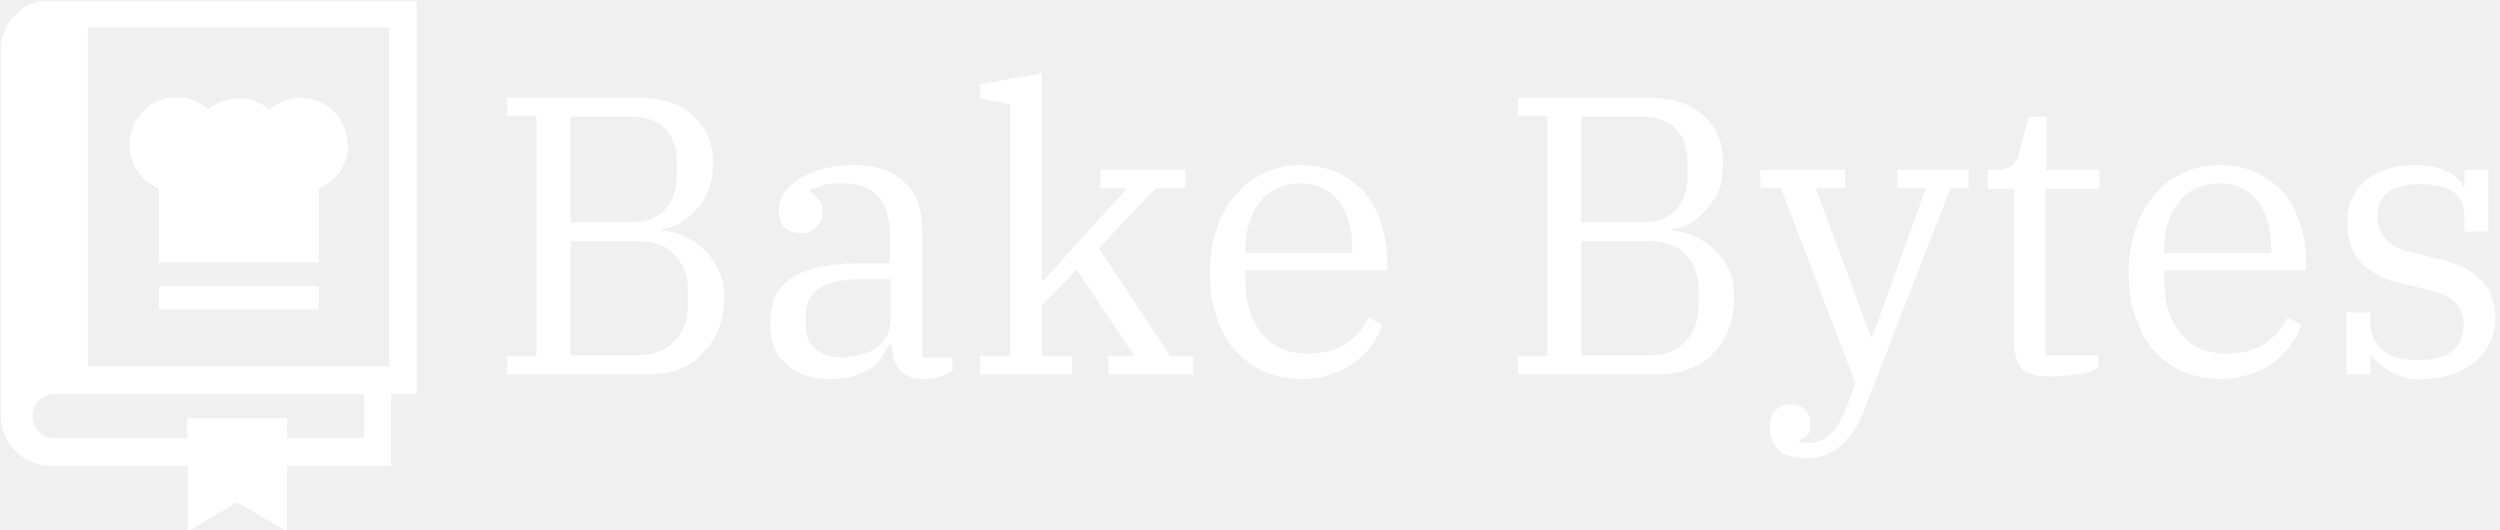
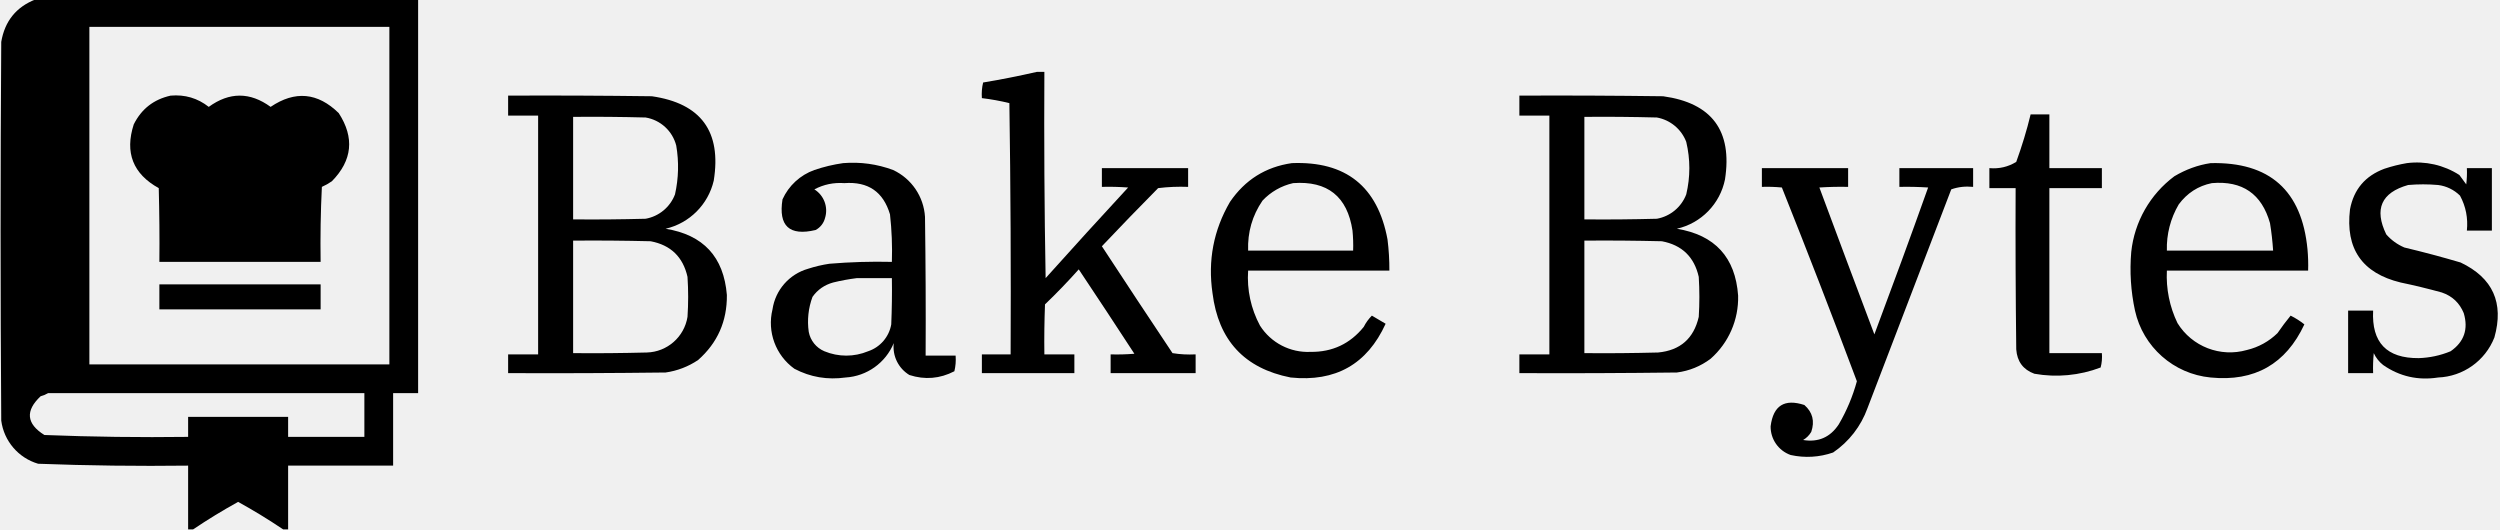
- <svg xmlns="http://www.w3.org/2000/svg" width="2000" height="424">
-   <svg viewBox="0 0 396 84" data-background-color="#ff641d" height="424" width="2000" transform="translate(-1.2 .8)">
-     <svg viewBox="0 0 395.5 84.3" height="84.3" width="395.5" transform="translate(.2 -.2)">
-       <svg viewBox="0 0 496.4 105.8" height="84.3" width="395.5">
-         <svg viewBox="0 0 395.5 76.6" height="76.6" width="395.5" transform="translate(100.8 14.6)">
-           <svg viewBox="0 0 395.5 76.6" height="76.6" width="395.5">
-             <svg viewBox="0 0 395.5 76.6" height="76.6" width="395.5">
-               <svg width="395.5" viewBox="2.8 -38 251 48.6" height="76.6" data-palette-color="#d4d4d4">
-                 <path d="M2.8 0v-2.3h3.7v-30.3H2.7v-2.3h16.8q4.4 0 6.8 2.3 2.5 2.2 2.5 6 0 1.8-.6 3.3-.5 1.4-1.4 2.4-1 1.1-2.1 1.8-1.2.6-2.4.8v.2q1.3 0 2.6.6 1.5.6 2.6 1.6t1.9 2.6q.8 1.6.8 3.6 0 2.2-.7 4-.7 1.8-2 3-1.1 1.4-2.9 2Q23 0 21 0H2.8Zm8-16.8v14.4h8.6q2.9 0 4.5-1.8 1.7-1.6 1.7-4.4v-2.2q0-2.6-1.7-4.3-1.6-1.7-4.5-1.7h-8.6Zm0-15.7v13.3h7.8q2.7 0 4.1-1.6 1.5-1.6 1.5-4v-2.1q0-2.5-1.4-4-1.5-1.6-4.2-1.6h-7.8ZM43.6.6Q40 .6 38-1.3 36-3 36-6.4q0-1.8.6-3.3.6-1.4 2-2.4Q40-13 42-13.5q2.3-.5 5.4-.5h3.7v-3.8q0-3-1.5-4.7-1.5-1.6-4.4-1.6-1.3 0-2.4.2l-1.8.6v.2q.5.3 1 .9.6.6.6 1.6 0 1.4-.8 2-.7.8-2 .8-1.1 0-2-.7-.7-.8-.7-2.2 0-1.1.6-2.1.7-1 1.9-1.8t3-1.3q1.8-.5 4-.5 4 0 6.3 2.1t2.3 5.9v16.3H59v1.7q-.6.4-1.5.7-1 .3-2.1.3-2 0-3-1.1t-1-3v-.3h-.3l-1 1.6q-.5.9-1.4 1.5l-2.2 1q-1.3.3-3 .3Zm1.8-2.8q2.4 0 4.1-1.2 1.7-1.2 1.7-3.8V-12h-3.3q-2.1 0-3.5.3-1.5.3-2.4 1-.8.6-1.2 1.5-.3.9-.3 2.1v1q0 2 1.3 3t3.6 1ZM62.5 0v-2.3h3.8v-31.8l-3.8-.7v-1.8l7.8-1.4v26.1h.3l4.2-4.7 6.3-6.9h-3.4v-2.3h10.7v2.3h-3.7l-7.2 7.6 9 13.6h2.9V0H78.7v-2.3H82l-7.3-10.9-4.4 4.5v6.4h3.8V0H62.5Zm40.7.6q-2.8 0-5-1-2.1-1-3.6-2.7-1.5-1.7-2.3-4.3-.8-2.4-.8-5.5 0-3 .9-5.5.8-2.5 2.4-4.3 1.5-1.8 3.6-2.7 2-1 4.6-1 2.5 0 4.5.9T111-23q1.4 1.6 2.1 3.9.8 2.3.8 4.9v1.1H96v1.3q0 4.3 2.2 6.8 2 2.4 5.6 2.4 3.1 0 5-1.3 1.8-1.3 2.8-3.3l1.7 1q-.5 1.4-1.4 2.6-.9 1.2-2.1 2.1-1.3 1-3 1.5-1.6.6-3.6.6ZM96-16v.7h13.5v-.5q0-1.8-.4-3.3-.4-1.5-1.2-2.6-.8-1.1-2-1.7-1.2-.7-3-.7-1.6 0-3 .7-1.2.5-2 1.6-1 1.2-1.4 2.6-.5 1.5-.5 3.3Zm34.4 16v-2.3h3.7v-30.3h-3.7v-2.3H147q4.4 0 6.9 2.3 2.4 2.2 2.4 6 0 1.8-.5 3.3-.6 1.4-1.5 2.4-1 1.1-2 1.8-1.3.6-2.5.8v.2q1.3 0 2.7.6 1.4.6 2.5 1.6 1.2 1 2 2.6.7 1.6.7 3.6 0 2.2-.7 4-.7 1.8-1.9 3-1.2 1.4-3 2-1.6.7-3.6.7h-18.2Zm8-16.8v14.4h8.6q3 0 4.6-1.8 1.6-1.6 1.6-4.4v-2.2q0-2.6-1.6-4.3-1.7-1.7-4.6-1.7h-8.6Zm0-15.7v13.3h7.8q2.7 0 4.2-1.6 1.4-1.6 1.4-4v-2.1q0-2.5-1.4-4-1.5-1.6-4.2-1.6h-7.8ZM167 10.6q-2.5 0-3.7-1-1.1-1.2-1.1-2.9 0-1.3.7-2.1t2-.8q1.1 0 1.8.7.6.7.6 1.8 0 .9-.4 1.4-.5.5-1 .6v.2q.6.2 1.3.2 1.3 0 2.6-1.1 1.2-1.1 2.2-3.7l1-2.8-9.4-24.6H161v-2.3h10.7v2.3H168l7 18.9h.1l6.8-18.9h-3.6v-2.3h9v2.3H185L174.2 4.3q-1 2.8-2.8 4.5-1.8 1.8-4.4 1.8ZM197.7.3q-2.7 0-3.7-1-1-1.2-1-3.8v-18.9h-3.3v-2.4h.5l1.7-.1 1-.5.5-.7.3-1 1.2-4.4h2.2v6.7h6.7v2.4H197v21h6.7v1.6l-1.1.5-1.5.3-1.8.2-1.7.1Zm21.5.3q-2.8 0-5-1-2.1-1-3.6-2.7-1.5-1.7-2.3-4.3-.8-2.4-.8-5.5 0-3 .9-5.5.8-2.5 2.4-4.3 1.5-1.8 3.6-2.7 2-1 4.6-1 2.5 0 4.5.9T227-23q1.4 1.6 2.1 3.9.8 2.3.8 4.9v1.1H212v1.3q0 4.3 2.2 6.8 2 2.4 5.6 2.4 3.1 0 5-1.3 1.8-1.3 2.8-3.3l1.7 1q-.5 1.4-1.4 2.6-.9 1.2-2.1 2.1-1.3 1-3 1.5-1.6.6-3.6.6ZM212-16v.7h13.5v-.5q0-1.8-.4-3.3-.4-1.5-1.2-2.6-.8-1.1-2-1.7-1.2-.7-3-.7-1.6 0-3 .7-1.2.5-2 1.6-1 1.2-1.4 2.6-.5 1.5-.5 3.3ZM244.6.7q-2.3 0-4-1-1.8-1-2.4-2.1h-.2V0h-3v-7.8h3v1.1q0 2.2 1.4 3.5 1.3 1.4 4.4 1.4 2.9 0 4.4-1 1.6-1.1 1.6-3.4 0-3.5-4.2-4.4l-3-.7q-3.7-.8-5.6-2.6-1.9-2-1.9-5.2 0-3.4 2.4-5.4 2.3-1.9 6.3-1.9 2.4 0 3.9.8 1.5.7 2 1.9h.2v-2.1h3v7.8h-3v-2q0-4-5.6-4-2.5 0-4 1-1.4 1-1.4 3.1 0 1.8 1.2 3 1.1 1.1 3.1 1.5l2.8.7q3.9.8 5.8 2.6 2 1.8 2 5.1 0 1.7-.7 3-.6 1.4-1.8 2.4-1.2 1-2.9 1.6-1.6.6-3.8.6Z" fill="#fff" class="wordmark-text-0" data-fill-palette-color="primary" />
-               </svg>
-             </svg>
-           </svg>
-         </svg>
-         <svg viewBox="0 0 82.8 105.8" height="105.8" width="82.8">
-           <svg viewBox="14.6 4.7 70.7 90.5" xml:space="preserve" height="105.8" width="82.8" class="icon-icon-0" data-fill-palette-color="accent">
-             <path d="M73.6 29.4a8 8 0 0 0-13.3-6 8 8 0 0 0-10.4 0 8 8 0 0 0-13.4 6 8 8 0 0 0 5 7.4v12.6h27.2V36.8a8 8 0 0 0 5-7.4zm-32.1 24h27.2v4H41.5z" data-fill-palette-color="accent" fill="#fff" />
-             <path d="M23.1 4.7a8.5 8.5 0 0 0-8.5 8.5v62.3c0 4.7 3.8 8.5 8.5 8.5h23.3v11.2l8.4-5 8.5 5V84H81V71.8h4.4v-67H23zm53.2 74.6h-13v-3.4h-17v3.4H23.2a3.8 3.8 0 0 1 0-7.5h53.2v7.5zm4.4-12.2H29.4V9.4h51.3v57.7z" fill="#fff" data-fill-palette-color="accent" />
-           </svg>
-         </svg>
-       </svg>
-     </svg>
-   </svg>
+ <svg xmlns="http://www.w3.org/2000/svg" width="2000" height="424" style="shape-rendering:geometricPrecision;text-rendering:geometricPrecision;image-rendering:optimizeQuality;fill-rule:evenodd;clip-rule:evenodd">
+   <path d="M28.5-.5h306v315h-20v58h-84v51h-4a483.7 483.7 0 0 0-36-22 483.7 483.7 0 0 0-36 22h-4v-51c-40 .5-80 0-120-1.5A41.6 41.6 0 0 1 1 336.5c-.7-101-.7-202 0-303 2.8-16.6 12-28 27.5-34Zm43 22h240v270h-240v-270Zm-33 293h253v35h-61v-16h-80v16c-38.4.5-76.7 0-115-1.5-14.4-9-15.4-19.4-3-31a23 23 0 0 0 6-2.5Z" />
+   <path d="M829.5 57.5h6c-.3 55 0 110 1 165 21.8-24.3 43.8-48.5 66-72.5-7-.5-14-.7-21-.5v-15h69v15c-8-.3-16 0-24 1a2951 2951 0 0 0-45 46.5c18.7 28.6 37.5 57 56.5 85.5 6 1 12.2 1.3 18.5 1v15h-68v-15c6.3.2 12.7 0 19-.5-14.7-22.6-29.5-45-44.5-67.5-8.6 9.6-17.6 19-27 28-.5 13.3-.7 26.7-.5 40h24v15h-74v-15h23c.3-67 0-134-1-201-7.3-1.8-14.6-3.1-22-4-.3-4.3 0-8.4 1-12.5 14.6-2.4 28.9-5.3 43-8.5Z" />
+   <path d="M136.5 76.5c11.4-1 21.6 2 30.5 9 16.5-12 33-12 49.5 0 19.5-13.2 37.7-11.5 54.5 5 12.7 19.6 10.9 37.8-5.5 54.5a47 47 0 0 1-8 4.5c-1 20-1.3 40-1 60h-129c.2-19.7 0-39.3-.5-59-20.6-11.4-27.3-28.4-20-51 6.2-12.4 16-20 29.5-23Z" />
+   <path d="M406.5 76.5c38.3-.2 76.7 0 115 .5 39.3 5.7 55.8 28.2 49.5 67.5a51.5 51.5 0 0 1-38.5 38.5c30.2 4.9 46.5 22.5 49 53 .2 21-7.5 38.3-23 52a62 62 0 0 1-26 10c-42 .5-84 .7-126 .5v-15h24v-191h-24v-16Zm52 17c19.3-.2 38.7 0 58 .5a30.4 30.4 0 0 1 24.5 22.5c2.2 13 1.9 26-1 39a31 31 0 0 1-23.5 19.5c-19.3.5-38.7.7-58 .5v-82Zm0 99c20.7-.2 41.3 0 62 .5 16 3 25.9 12.5 29.5 28.5a244 244 0 0 1 0 32 33.9 33.9 0 0 1-32.5 28.5c-19.7.5-39.3.7-59 .5v-90Zm757-116c38.3-.2 76.7 0 115 .5 39 5.4 55.5 27.6 49.5 66.5a50.8 50.8 0 0 1-38.5 39.5c30.4 5 46.8 22.8 49 53.5a65 65 0 0 1-22 50.5c-8 6-17 9.7-27 11-42 .5-84 .7-126 .5v-15h24v-191h-24v-16Zm52 17c19.3-.2 38.7 0 58 .5a31 31 0 0 1 23.5 19.5c3.3 14 3.3 28 0 42a31 31 0 0 1-23.5 19.5c-19.3.5-38.7.7-58 .5v-82Zm0 99c20.7-.2 41.3 0 62 .5 16 3 25.9 12.5 29.5 28.5a255 255 0 0 1 0 32c-4 17.3-14.8 26.8-32.5 28.5-19.7.5-39.3.7-59 .5v-90Z" />
+   <path d="M1624.5 91.5h15v43h42v16h-42v132h42c.3 4 0 7.8-1 11.5a100 100 0 0 1-53 5c-9-3.3-13.8-9.8-14.5-19.5-.5-43-.7-86-.5-129h-21v-16c7.8.7 15-1 21.5-5 4.5-12.5 8.4-25.1 11.5-38Z" />
+   <path d="M674.5 130.5c13.8-1.1 27.1.7 40 5.5a44.4 44.4 0 0 1 25.5 37.5c.5 37 .7 74 .5 111h24c.3 4.3 0 8.4-1 12.5-11.6 6-23.6 7-36 3a26.3 26.3 0 0 1-12.5-25.5 44.6 44.6 0 0 1-38.5 27.5c-14.5 2-28.1-.2-41-7a45.2 45.2 0 0 1-17.5-47.5 39.8 39.8 0 0 1 28.5-32.5 105 105 0 0 1 17-4 468 468 0 0 1 50-1.5c.4-12.7-.1-25.4-1.5-38-5.4-18.1-17.5-26.4-36.5-25-8.5-.6-16.5 1-24 5a20 20 0 0 1 8.5 23 15 15 0 0 1-7.5 9.5c-21 5-29.9-3.2-26.5-24.5a44.3 44.3 0 0 1 25.5-23.5 126 126 0 0 1 23-5.5Zm11 92h28c.2 12.3 0 24.7-.5 37a27.7 27.7 0 0 1-18.5 21.5 45.5 45.5 0 0 1-35 0 21 21 0 0 1-12.5-15.5 57 57 0 0 1 3-28c4-5.7 9.6-9.6 16.5-11.5a162 162 0 0 1 19-3.5Z" />
+   <path d="M1033.5 130.5c43.1-1.7 68.6 18.6 76.5 61a190 190 0 0 1 1.5 25h-113a81 81 0 0 0 9.5 44 45.4 45.4 0 0 0 40.5 21c17.4.2 31.6-6.5 42.5-20 1.7-3.4 3.9-6.4 6.5-9l11 6.5c-14.8 32.4-40.1 46.7-76 43-37-7.3-57.8-29.8-62.5-67.5-3.8-26 .8-50.4 14-73 12-17.6 28.5-28 49.5-31Zm1 16c27.5-2 43.4 10.7 47.5 38 .5 5.3.7 10.7.5 16h-84c-.5-14.7 3.3-28 11.5-40a48 48 0 0 1 24.5-14Zm734-16c47.2-1.1 73 21.9 77.5 69 .5 5.7.7 11.3.5 17h-113a86.5 86.5 0 0 0 8.5 42 49.3 49.3 0 0 0 55.5 21.5 52.3 52.3 0 0 0 24.5-13.5c3.3-4.8 6.8-9.5 10.5-14 4 2 7.6 4.3 11 7-14.8 31.7-39.8 46-75 42.5a68.7 68.7 0 0 1-60.5-53.5 157.8 157.8 0 0 1-3-47 86.9 86.9 0 0 1 34.5-60.5c9.1-5.4 18.8-9 29-10.5Zm1 16c24.4-2.1 39.9 8.6 46.5 32 1.2 7.3 2 14.6 2.5 22h-85a68.8 68.8 0 0 1 9.5-37c6.7-9 15.5-14.8 26.5-17Zm156-16a62.8 62.8 0 0 1 42 9.5l5.5 7.5c.5-4.3.7-8.7.5-13h20v50h-20c1-10-.8-19.3-5.5-28a30.3 30.3 0 0 0-17.5-8.5c-8-.7-16-.7-24 0-21.5 6.1-27.3 19.3-17.5 39.5 4 4.6 8.9 8.1 14.5 10.5a877 877 0 0 1 45 12c25.8 12.3 34.8 32.3 27 60a50.5 50.5 0 0 1-45 32c-16 2.5-30.8-.8-44-10a26 26 0 0 1-7.5-9.5c-.5 5.3-.7 10.7-.5 16h-20v-50h20c-1.3 25.5 10.8 38.2 36.5 38 8.8-.3 17.3-2.1 25.5-5.5 10.8-7.5 14.3-17.7 10.5-30.5-3.3-8-9-13.6-17.5-16.5-10.9-3-21.9-5.7-33-8-30.8-7.5-44.3-27-40.5-58.5 3-16 12.2-26.8 27.5-32.5 6-2 12-3.5 18-4.5Z" />
+   <path d="M1409.5 134.5h69v15a265 265 0 0 0-23 .5 23598 23598 0 0 0 44 117.5c14.6-39 29-78.2 43-117.5a265 265 0 0 0-23-.5v-15h59v15c-6.1-.6-12 0-17.5 2l-67 175a72.7 72.7 0 0 1-27.5 35.5 62.1 62.1 0 0 1-34 2 24 24 0 0 1-16-23c2.1-16.6 11.1-22.2 27-17 6.6 5.8 8.4 13 5.5 21.5a18 18 0 0 1-6.5 6.5c12.2 2 21.7-2.2 28.5-12.5a143 143 0 0 0 14.5-34.5 7749.6 7749.6 0 0 0-60-155c-5.3-.5-10.7-.7-16-.5v-15Z" />
+   <path d="M127.5 227.5h129v20h-129v-20Z" />
</svg>
